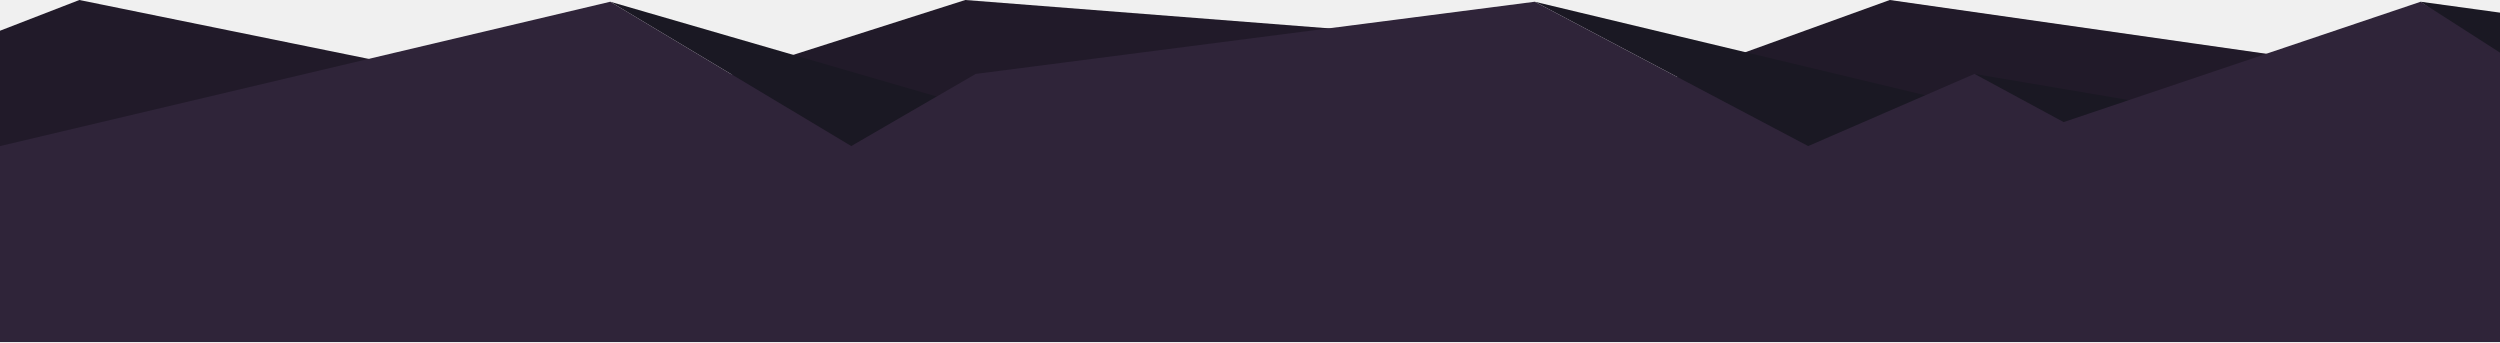
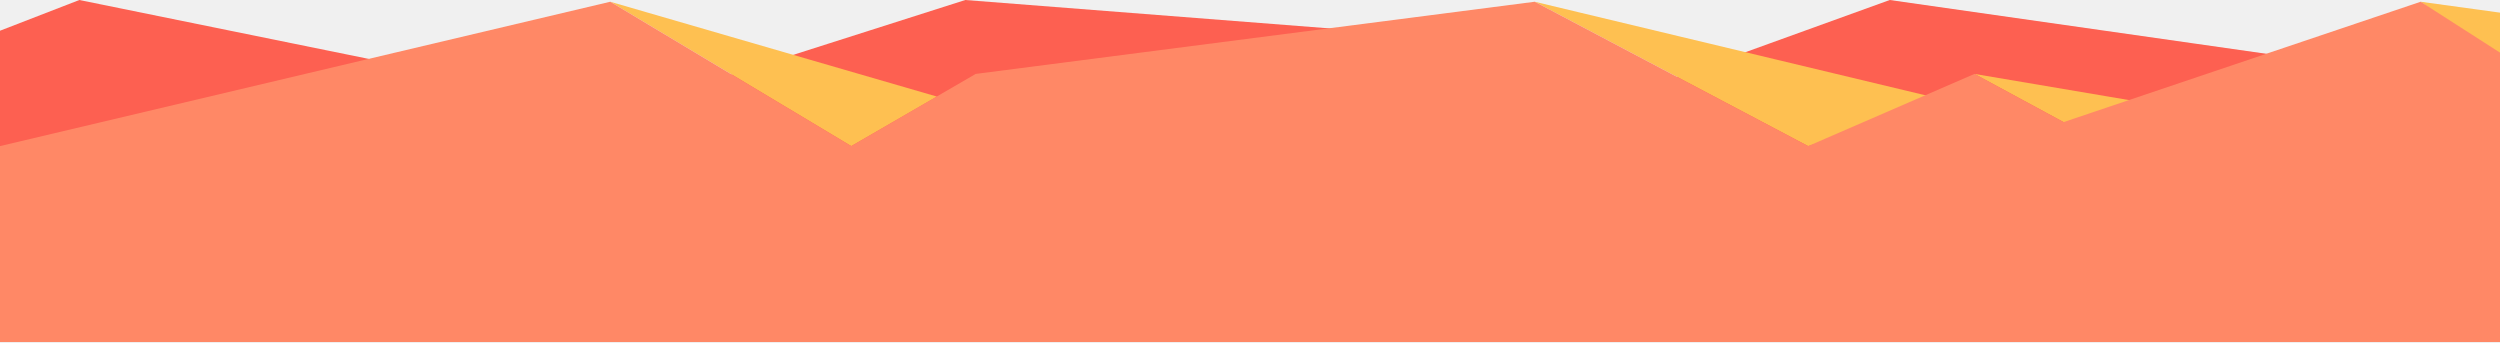
<svg xmlns="http://www.w3.org/2000/svg" xmlns:xlink="http://www.w3.org/1999/xlink" width="1440" height="197">
  <defs>
    <path id="a" d="M0 0h1440v197H0z" />
  </defs>
  <g fill="none" fill-rule="evenodd">
    <mask id="b" fill="#fff">
      <use xlink:href="#a" />
    </mask>
    <g mask="url(#b)">
-       <path fill="#211A29" d="M1440 50.205L1088.504 0 949.669 50.205 878 25.102 556 0 398.525 50.205l-95.807-25.103-51.328 16.761L45.704 0 0 17.701V160h1440z" />
-       <path fill="#1A1823" d="M1394.296 1l94.649 69.336 50.047-49.449zM1137.282 42.576l51.328 27.76 80.6-5.426zM884 1l157.475 83.151 80.929-26.062zM351.496 1l138.835 83.151 49.321-28.526z" />
-       <path fill="#2F2439" d="M0 84.151L351.496 1l138.835 83.151L562 42.576 884 1l157.475 83.151 95.807-41.575 51.328 27.76L1394.296 1 1440 30.317V266H0z" />
+       <path fill="#FD6051" d="M1440 50.205L1088.504 0 949.669 50.205 878 25.102 556 0 398.525 50.205l-95.807-25.103-51.328 16.761L45.704 0 0 17.701V160h1440z" />
+       <path fill="#FEC051" d="M1394.296 1l94.649 69.336 50.047-49.449zM1137.282 42.576l51.328 27.76 80.6-5.426zM884 1l157.475 83.151 80.929-26.062zM351.496 1l138.835 83.151 49.321-28.526z" />
+       <path fill="#FF8866" d="M0 84.151L351.496 1l138.835 83.151L562 42.576 884 1l157.475 83.151 95.807-41.575 51.328 27.76L1394.296 1 1440 30.317V266H0z" />
    </g>
  </g>
</svg>
